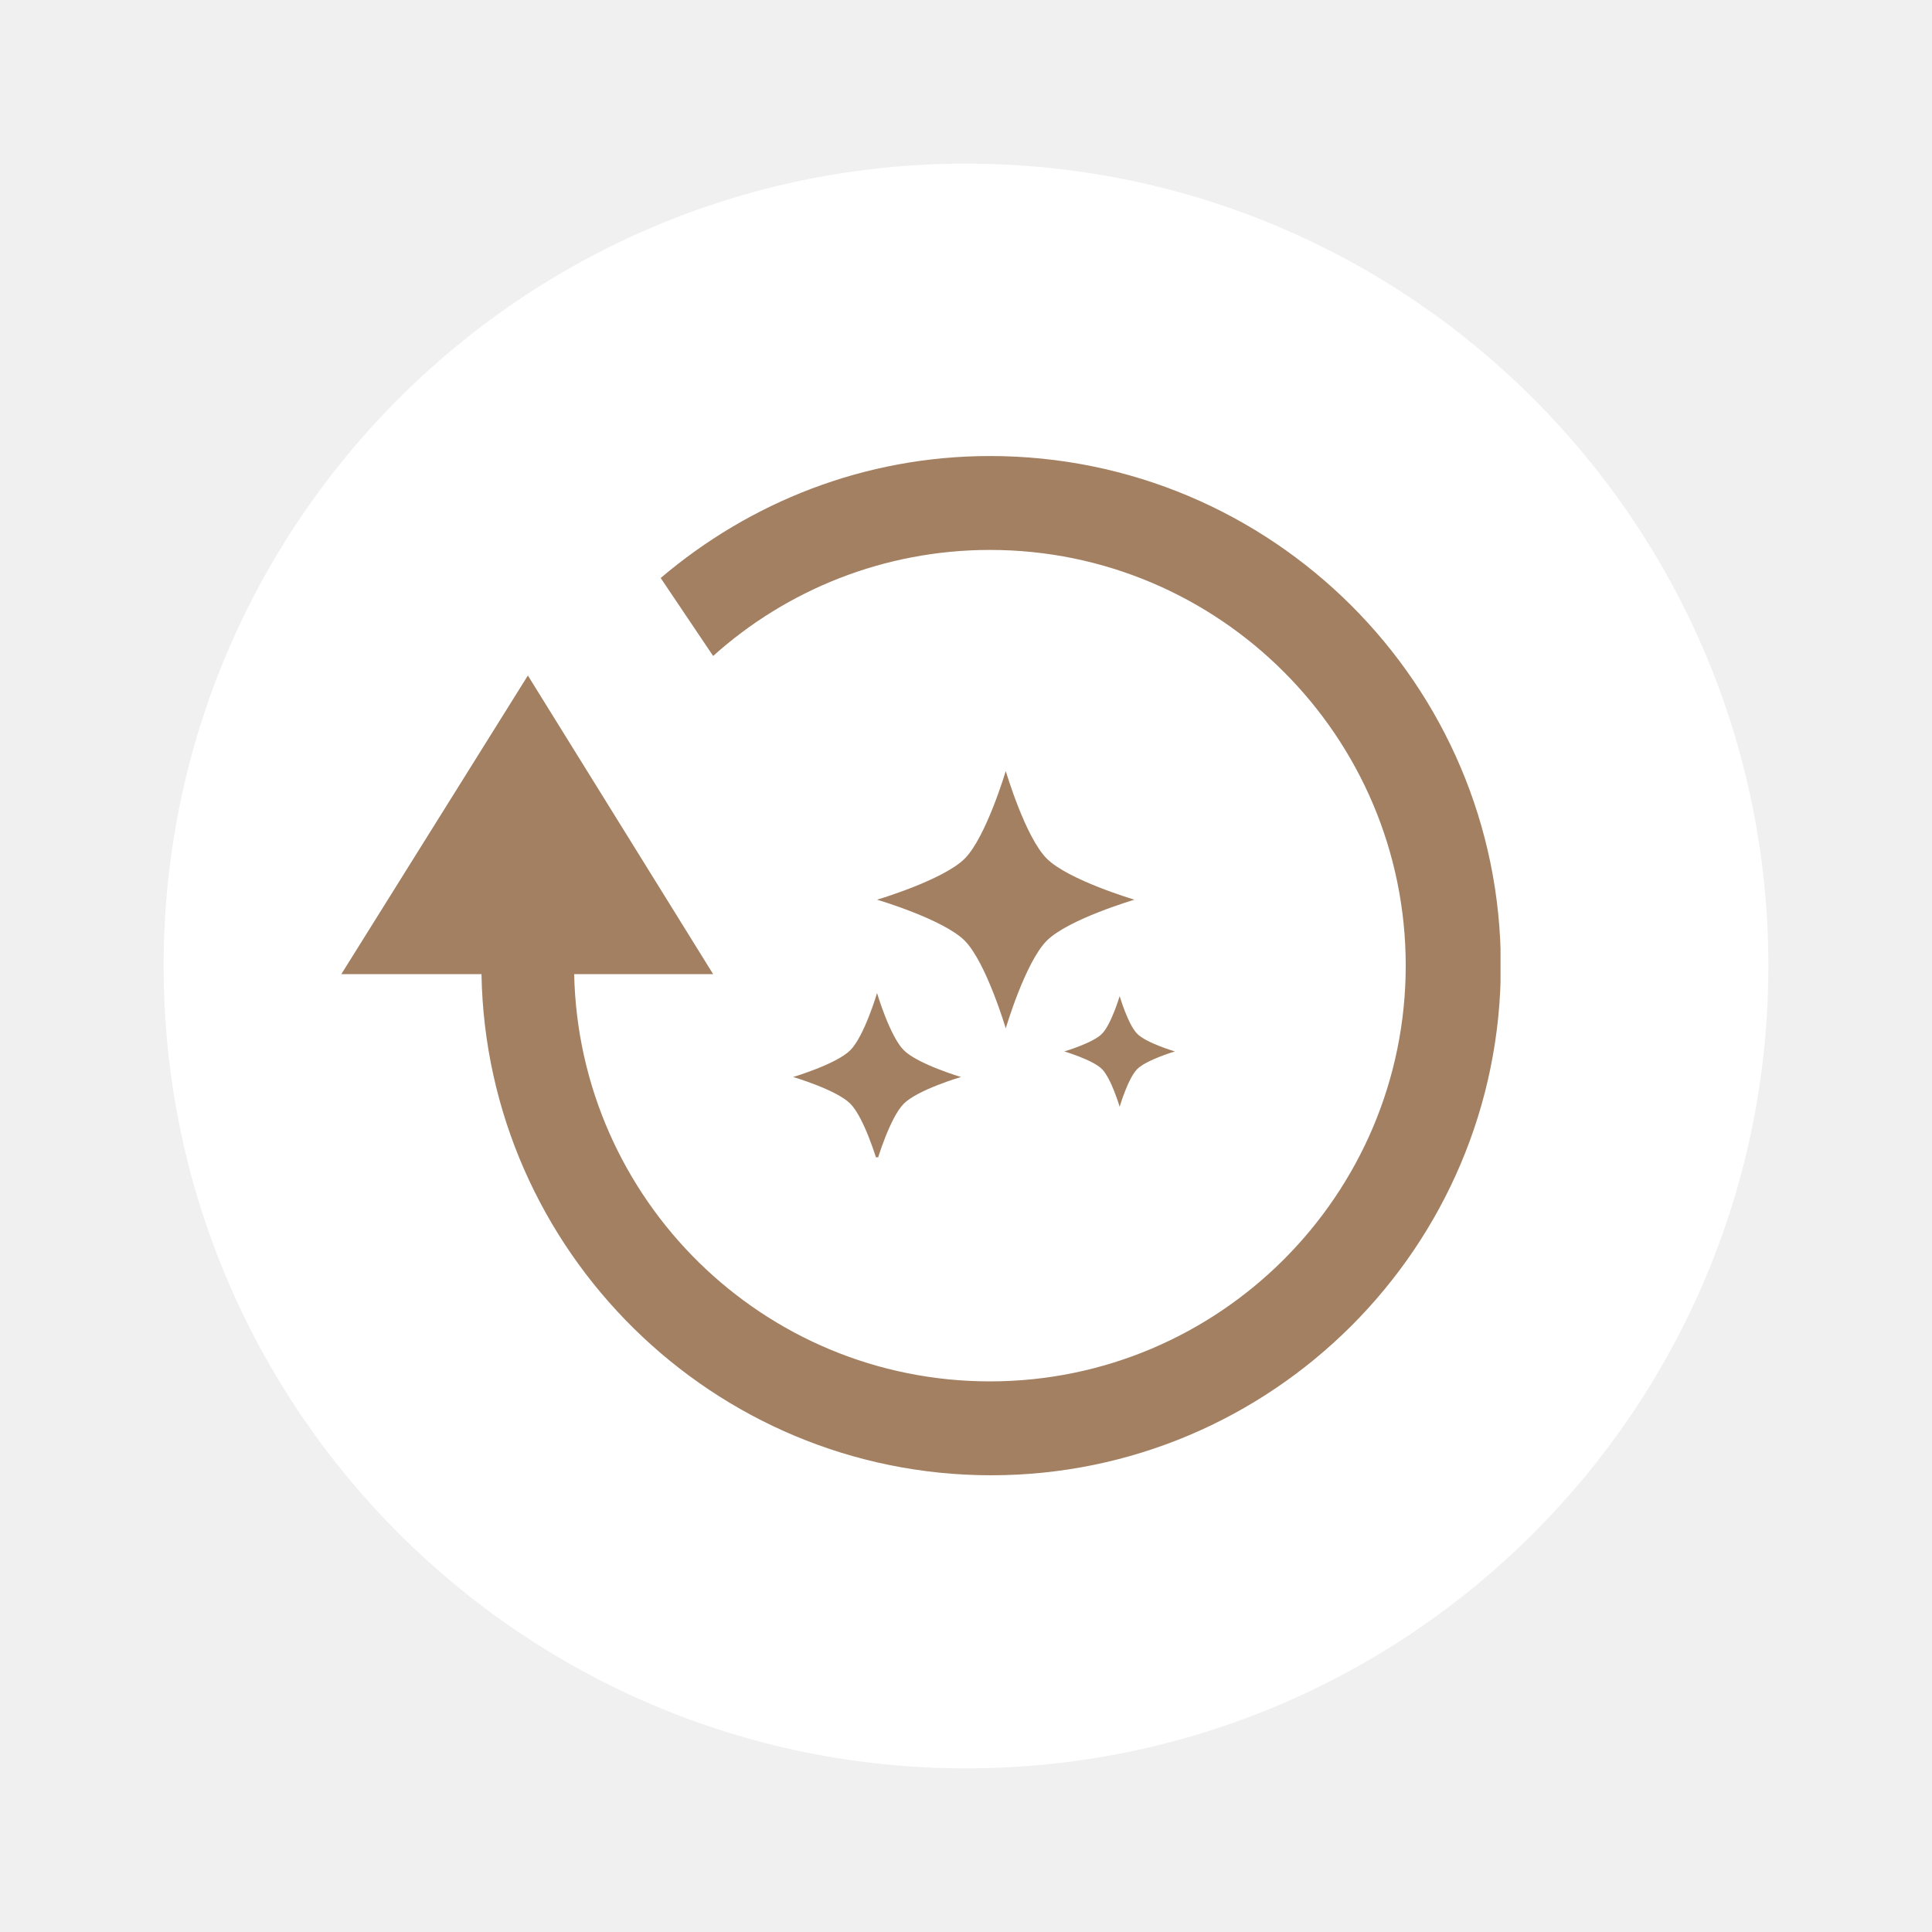
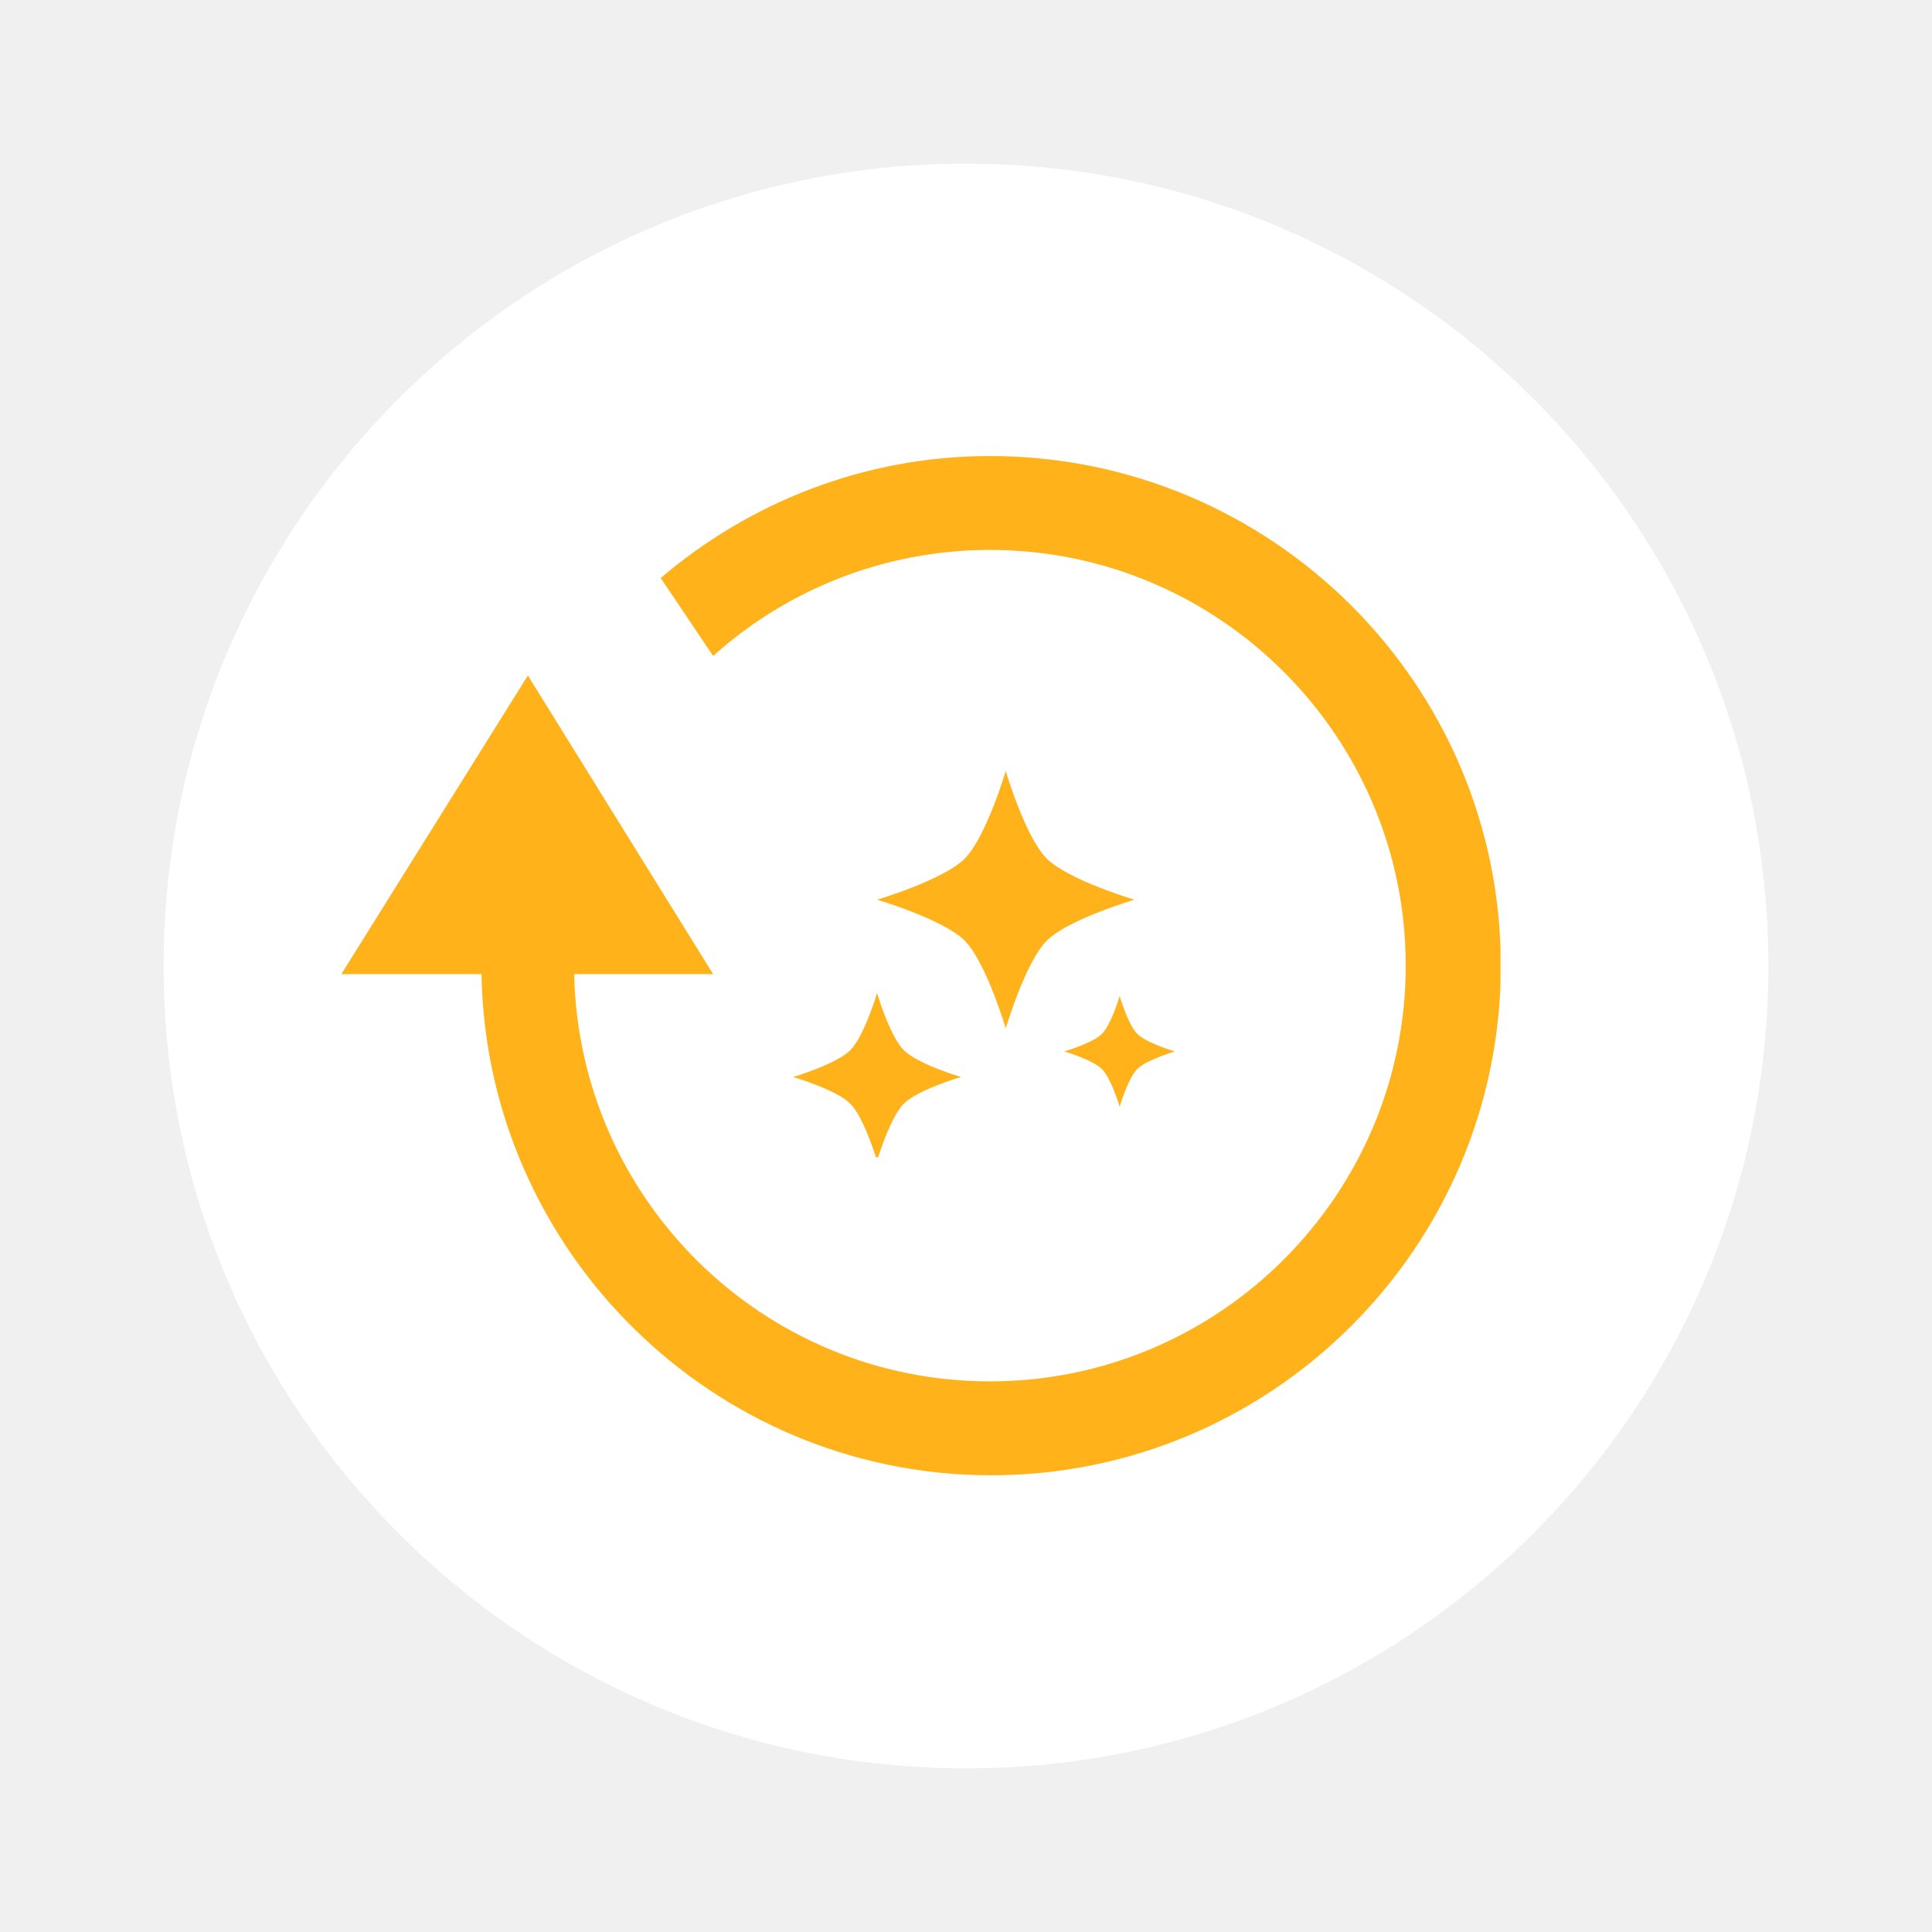
<svg xmlns="http://www.w3.org/2000/svg" width="100" viewBox="0 0 75 75" height="100" preserveAspectRatio="xMidYMid meet">
  <defs>
    <clipPath id="1c34d35937">
      <path d="M 6.352 6.352 L 68.648 6.352 L 68.648 68.648 L 6.352 68.648 Z M 6.352 6.352 " clip-rule="nonzero" />
    </clipPath>
    <clipPath id="e9ab2ea1f6">
      <path d="M 37.5 6.352 C 20.297 6.352 6.352 20.297 6.352 37.5 C 6.352 54.703 20.297 68.648 37.5 68.648 C 54.703 68.648 68.648 54.703 68.648 37.5 C 68.648 20.297 54.703 6.352 37.5 6.352 Z M 37.5 6.352 " clip-rule="nonzero" />
    </clipPath>
    <clipPath id="39aac62319">
      <path d="M 13.25 17.703 L 58.25 17.703 L 58.25 57.27 L 13.25 57.27 Z M 13.25 17.703 " clip-rule="nonzero" />
    </clipPath>
    <clipPath id="a27710317a">
      <path d="M 30.789 29.926 L 45.789 29.926 L 45.789 44.926 L 30.789 44.926 Z M 30.789 29.926 " clip-rule="nonzero" />
    </clipPath>
  </defs>
  <g clip-path="url(#1c34d35937)">
    <g clip-path="url(#e9ab2ea1f6)">
      <path fill="#ffffff" d="M 6.352 6.352 L 68.648 6.352 L 68.648 68.648 L 6.352 68.648 Z M 6.352 6.352 " fill-opacity="1" fill-rule="nonzero" />
    </g>
  </g>
  <g clip-path="url(#39aac62319)">
-     <path fill="#a38062" d="M 25.648 22.438 L 27.684 25.465 C 30.523 22.91 34.312 21.348 38.43 21.348 C 47.328 21.348 54.57 28.59 54.57 37.484 C 54.57 46.387 47.328 53.625 38.43 53.625 C 29.625 53.625 22.48 46.574 22.289 37.816 L 27.684 37.816 L 20.492 26.223 L 13.25 37.816 L 18.691 37.816 C 18.879 48.562 27.684 57.27 38.477 57.27 C 49.363 57.27 58.262 48.418 58.262 37.484 C 58.262 26.555 49.363 17.703 38.43 17.703 C 33.555 17.703 29.105 19.5 25.648 22.438 " fill-opacity="1" fill-rule="nonzero" />
+     <path fill="#ffb21a" d="M 25.648 22.438 L 27.684 25.465 C 30.523 22.91 34.312 21.348 38.43 21.348 C 47.328 21.348 54.57 28.59 54.57 37.484 C 54.57 46.387 47.328 53.625 38.43 53.625 C 29.625 53.625 22.48 46.574 22.289 37.816 L 27.684 37.816 L 20.492 26.223 L 13.25 37.816 L 18.691 37.816 C 18.879 48.562 27.684 57.27 38.477 57.27 C 49.363 57.27 58.262 48.418 58.262 37.484 C 58.262 26.555 49.363 17.703 38.43 17.703 C 33.555 17.703 29.105 19.5 25.648 22.438 " fill-opacity="1" fill-rule="nonzero" />
  </g>
  <g clip-path="url(#a27710317a)">
-     <path fill="#a38062" d="M 43.465 38.668 C 43.465 38.668 43.137 39.773 42.777 40.133 C 42.422 40.492 41.316 40.816 41.316 40.816 C 41.316 40.816 42.422 41.145 42.777 41.5 C 43.137 41.859 43.465 42.965 43.465 42.965 C 43.465 42.965 43.789 41.859 44.148 41.5 C 44.504 41.145 45.609 40.816 45.609 40.816 C 45.609 40.816 44.504 40.492 44.148 40.133 C 43.789 39.773 43.465 38.668 43.465 38.668 Z M 34.047 38.551 C 34.047 38.551 33.551 40.227 33.008 40.77 C 32.465 41.312 30.789 41.809 30.789 41.809 C 30.789 41.809 32.465 42.301 33.008 42.844 C 33.551 43.387 34.047 45.066 34.047 45.066 C 34.047 45.066 34.543 43.387 35.086 42.844 C 35.629 42.301 37.305 41.809 37.305 41.809 C 37.305 41.809 35.629 41.312 35.086 40.77 C 34.543 40.227 34.047 38.551 34.047 38.551 Z M 39.043 29.93 C 39.043 29.93 38.281 32.5 37.449 33.332 C 36.617 34.164 34.047 34.926 34.047 34.926 C 34.047 34.926 36.617 35.684 37.449 36.516 C 38.281 37.352 39.043 39.922 39.043 39.922 C 39.043 39.922 39.801 37.352 40.637 36.516 C 41.469 35.684 44.039 34.926 44.039 34.926 C 44.039 34.926 41.469 34.164 40.637 33.332 C 39.801 32.5 39.043 29.93 39.043 29.93 " fill-opacity="1" fill-rule="evenodd" />
+     <path fill="#ffb21a" d="M 43.465 38.668 C 43.465 38.668 43.137 39.773 42.777 40.133 C 42.422 40.492 41.316 40.816 41.316 40.816 C 41.316 40.816 42.422 41.145 42.777 41.5 C 43.137 41.859 43.465 42.965 43.465 42.965 C 43.465 42.965 43.789 41.859 44.148 41.5 C 44.504 41.145 45.609 40.816 45.609 40.816 C 45.609 40.816 44.504 40.492 44.148 40.133 C 43.789 39.773 43.465 38.668 43.465 38.668 Z M 34.047 38.551 C 34.047 38.551 33.551 40.227 33.008 40.77 C 32.465 41.312 30.789 41.809 30.789 41.809 C 30.789 41.809 32.465 42.301 33.008 42.844 C 33.551 43.387 34.047 45.066 34.047 45.066 C 34.047 45.066 34.543 43.387 35.086 42.844 C 35.629 42.301 37.305 41.809 37.305 41.809 C 37.305 41.809 35.629 41.312 35.086 40.77 C 34.543 40.227 34.047 38.551 34.047 38.551 Z M 39.043 29.93 C 39.043 29.93 38.281 32.5 37.449 33.332 C 36.617 34.164 34.047 34.926 34.047 34.926 C 34.047 34.926 36.617 35.684 37.449 36.516 C 38.281 37.352 39.043 39.922 39.043 39.922 C 39.043 39.922 39.801 37.352 40.637 36.516 C 41.469 35.684 44.039 34.926 44.039 34.926 C 44.039 34.926 41.469 34.164 40.637 33.332 C 39.801 32.5 39.043 29.93 39.043 29.93 " fill-opacity="1" fill-rule="evenodd" />
  </g>
</svg>
